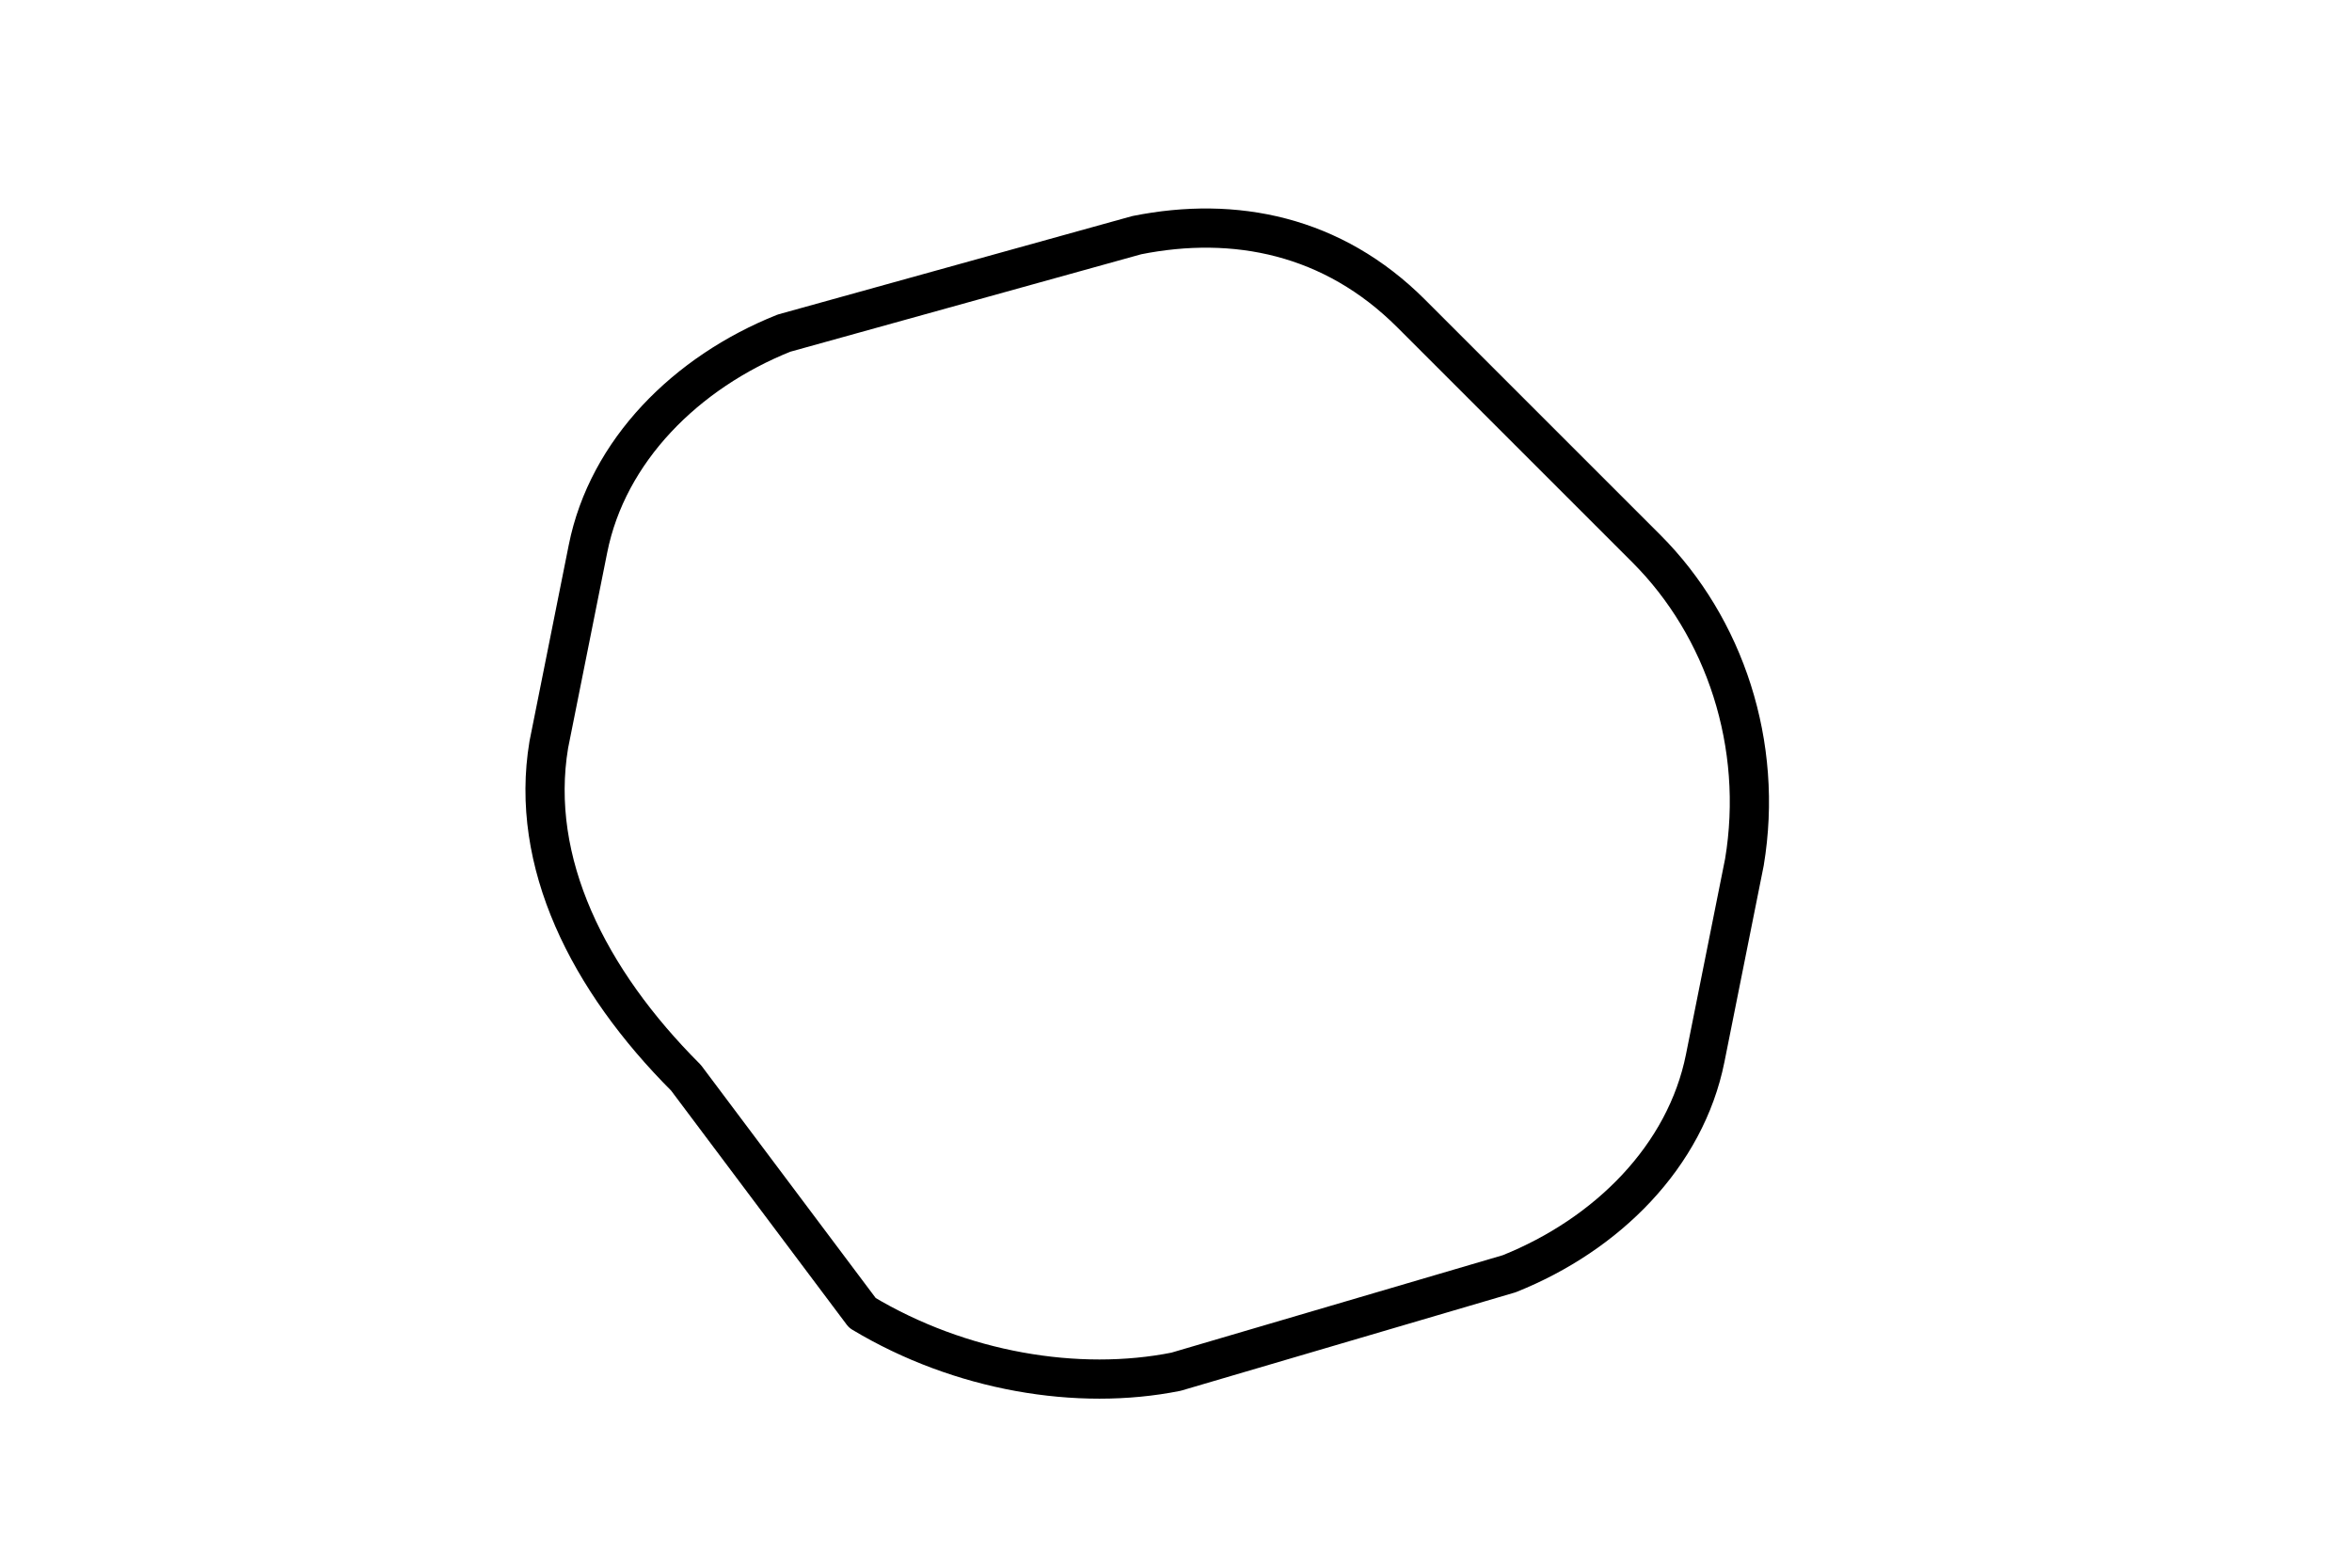
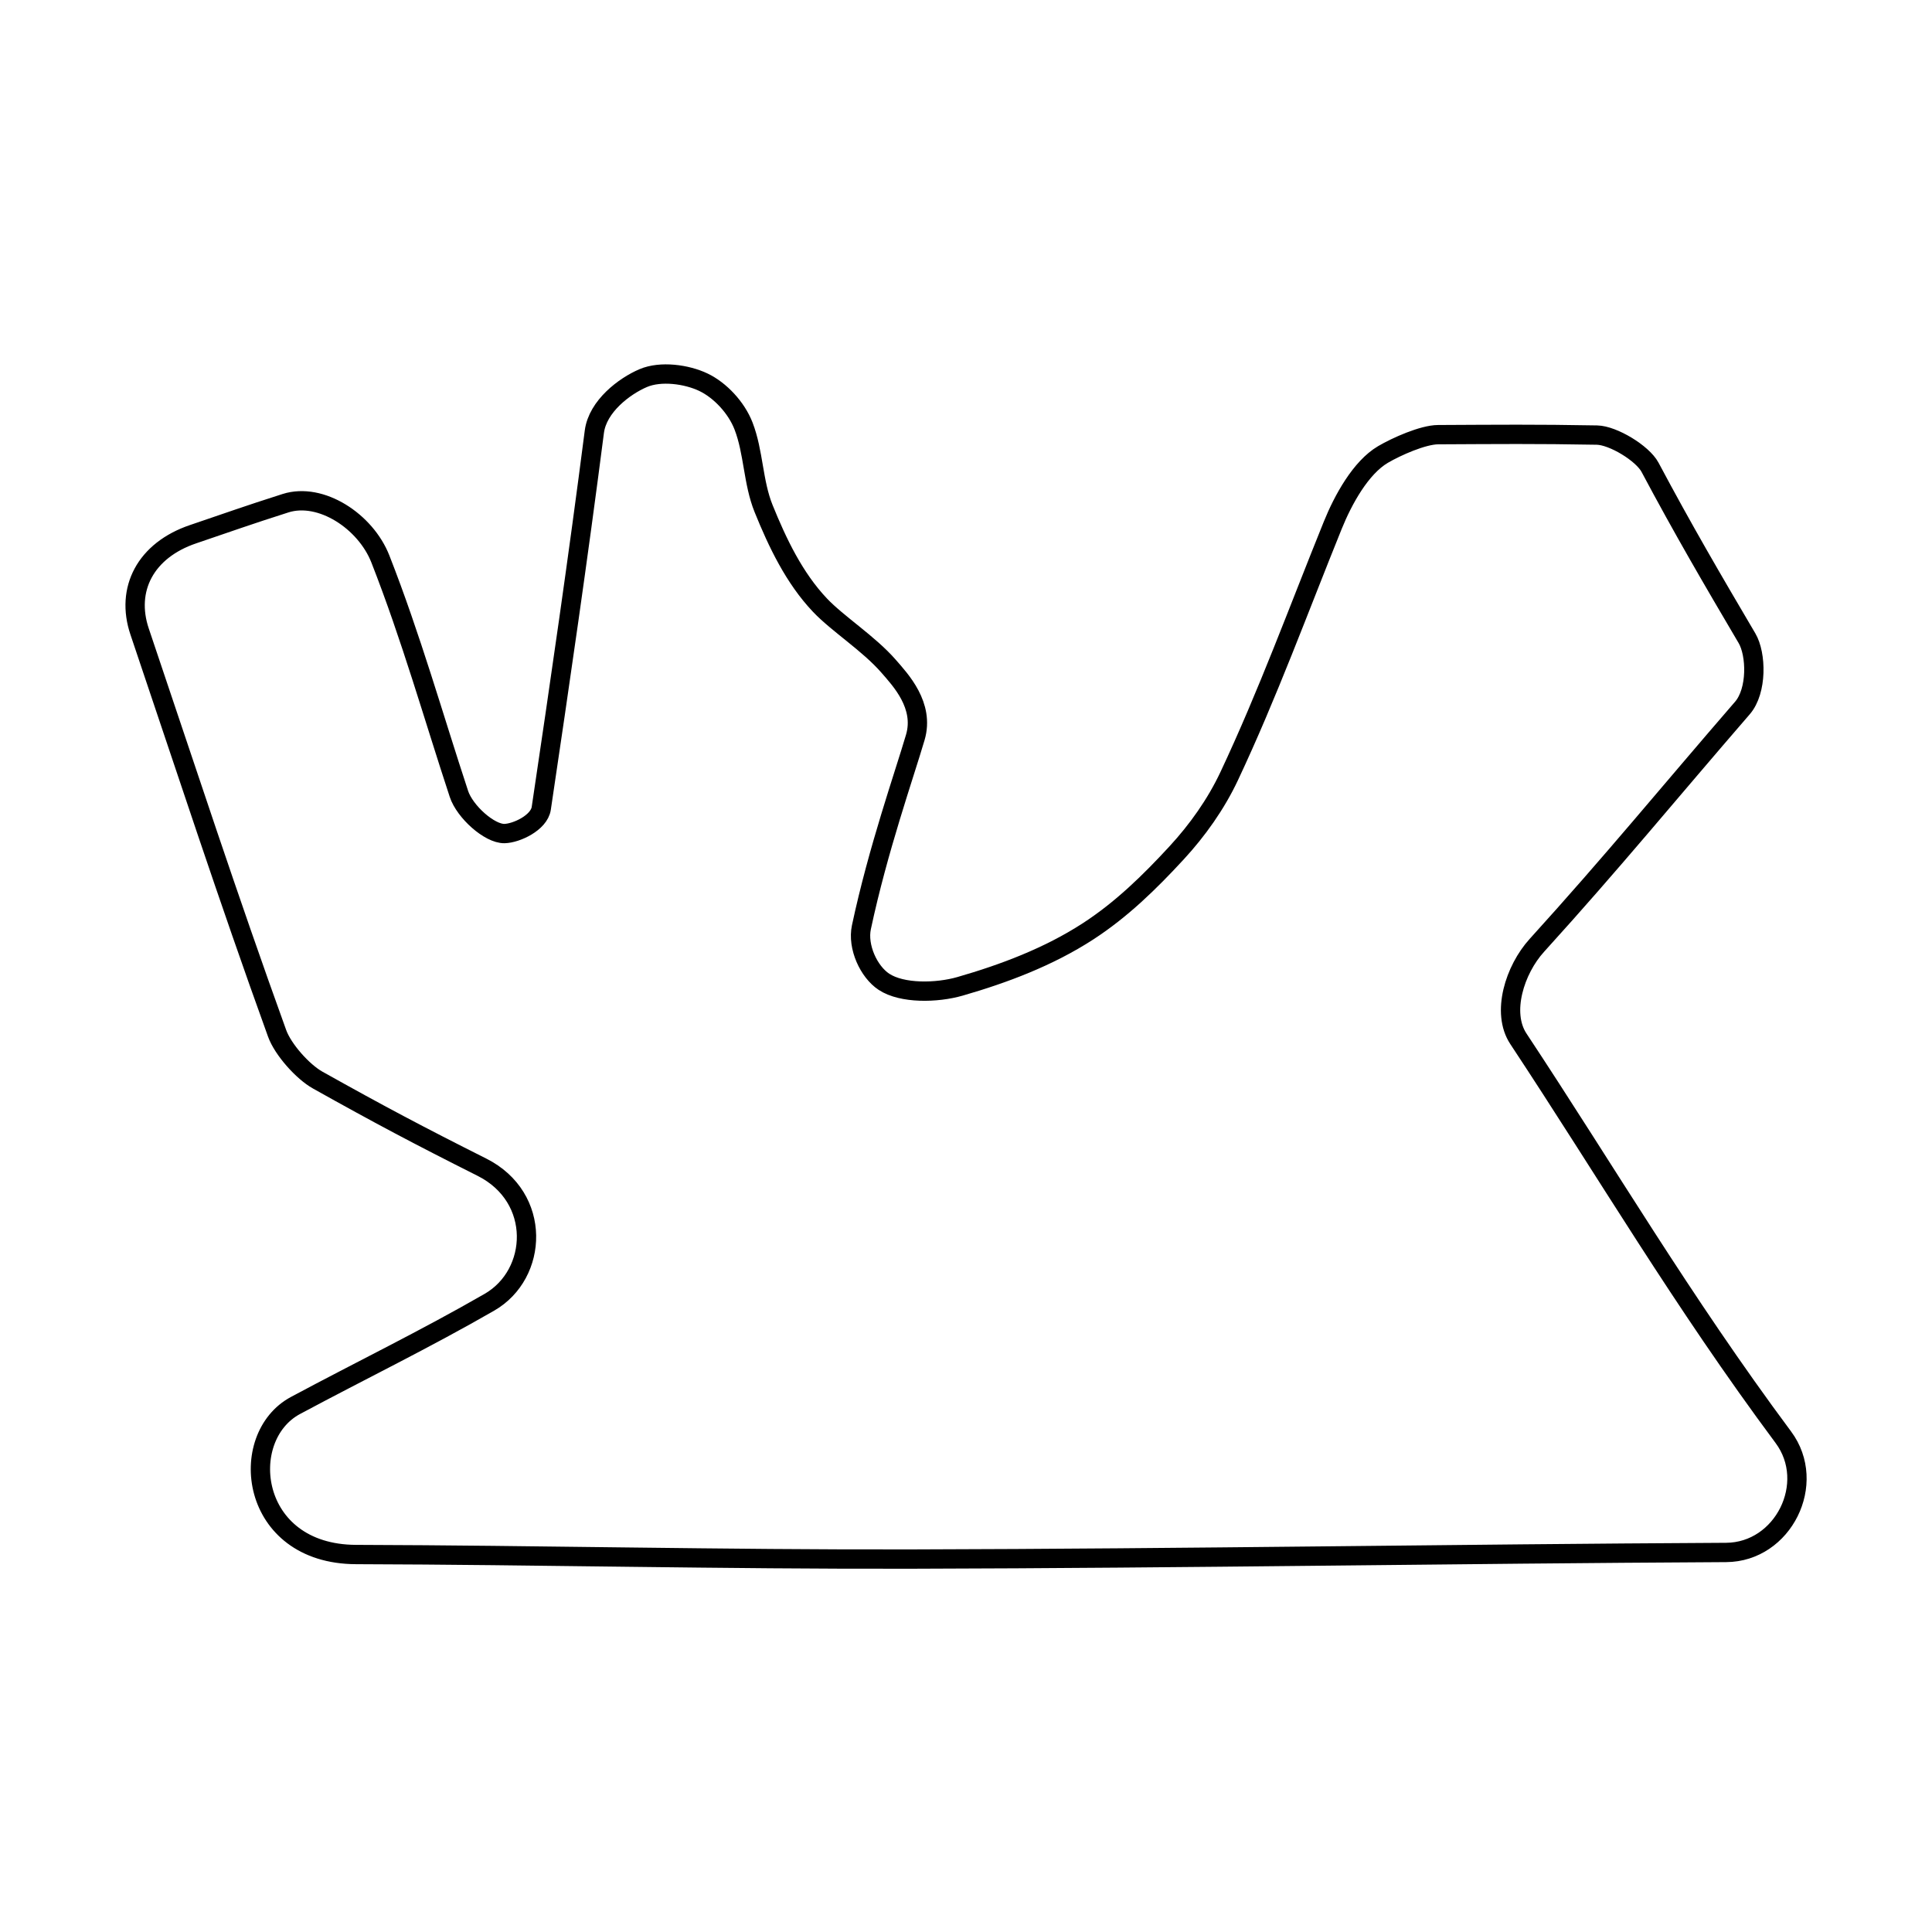
- <svg xmlns="http://www.w3.org/2000/svg" viewBox="0 0 120 80">
-   <path d="M35,55 C30,50 27,44 28,38 L30,28 C31,23 35,19 40,17 L58,12 C63,11 68,12 72,16 L84,28 C88,32 90,38 89,44 L87,54 C86,59 82,63 77,65 L60,70 C55,71 49,70 44,67 L35,55 Z" stroke="currentColor" fill="none" stroke-width="2" stroke-linecap="round" stroke-linejoin="round" />
+ <svg xmlns="http://www.w3.org/2000/svg" viewBox="0 0 500 500">
+   <path d="M236.125 403.485c-49.465.116-97.022-1.042-143.961-1.175-27.707-.08-30.999-30.373-15.683-38.579 17.206-9.218 33.39-17.045 50.186-26.716 12.614-7.262 13.608-27.13-1.947-34.945-16.459-8.268-26.63-13.663-42.507-22.548-3.873-2.168-8.985-7.91-10.491-12.076-12.827-35.478-23.44-68.035-35.585-103.98-3.702-10.956 1.518-21.052 13.844-25.22 9.487-3.208 13.703-4.766 23.904-8.015 9.142-2.911 20.726 4.671 24.552 14.427 8 20.4 13.693 40.66 20.334 60.806 1.516 4.598 7.909 10.341 11.79 10.26 3.072-.065 8.963-2.794 9.518-6.52 4.844-32.513 9.567-65.009 13.736-97.46.85-6.612 7.809-11.83 12.655-13.893 4.528-1.927 11.25-.997 15.575 1.07 4.327 2.066 8.537 6.56 10.383 11.327 2.624 6.775 2.43 14.55 5.192 21.373 3.583 8.851 7.929 17.972 14.601 25.006 4.586 4.834 12.624 9.915 17.721 15.764 3.11 3.568 9.362 10.18 6.94 18.433-2.863 9.753-9.637 28.902-13.953 49.158-1.074 5.04 1.888 11.502 5.84 14.106 4.7 3.096 13.672 2.909 19.686 1.175 11.291-3.253 22.9-7.598 33.097-14.213 8.694-5.639 15.922-12.71 22.93-20.304 5.4-5.851 10.208-12.61 13.628-19.877 9.992-21.23 17.942-43.035 26.824-64.974 2.655-6.558 7.221-14.892 12.979-18.274 3.493-2.051 10.342-5.11 14.277-5.13 15.977-.074 24.919-.183 41.1.108 4.17.075 11.806 4.707 13.737 8.335 8.55 16.064 16.042 28.883 25.093 44.242 2.441 4.142 2.662 13.613-1.19 18.06-19.19 22.164-33.343 39.55-53.214 61.448-5.667 6.244-9.242 17.372-4.76 24.151 23.111 34.955 42.192 67.636 68.574 103.125 8.857 11.914-.043 29.737-14.818 29.815-71.385.376-138.336 1.54-210.587 1.71z" stroke="currentColor" fill="none" stroke-width="5" stroke-linecap="round" stroke-linejoin="round" />
</svg>
